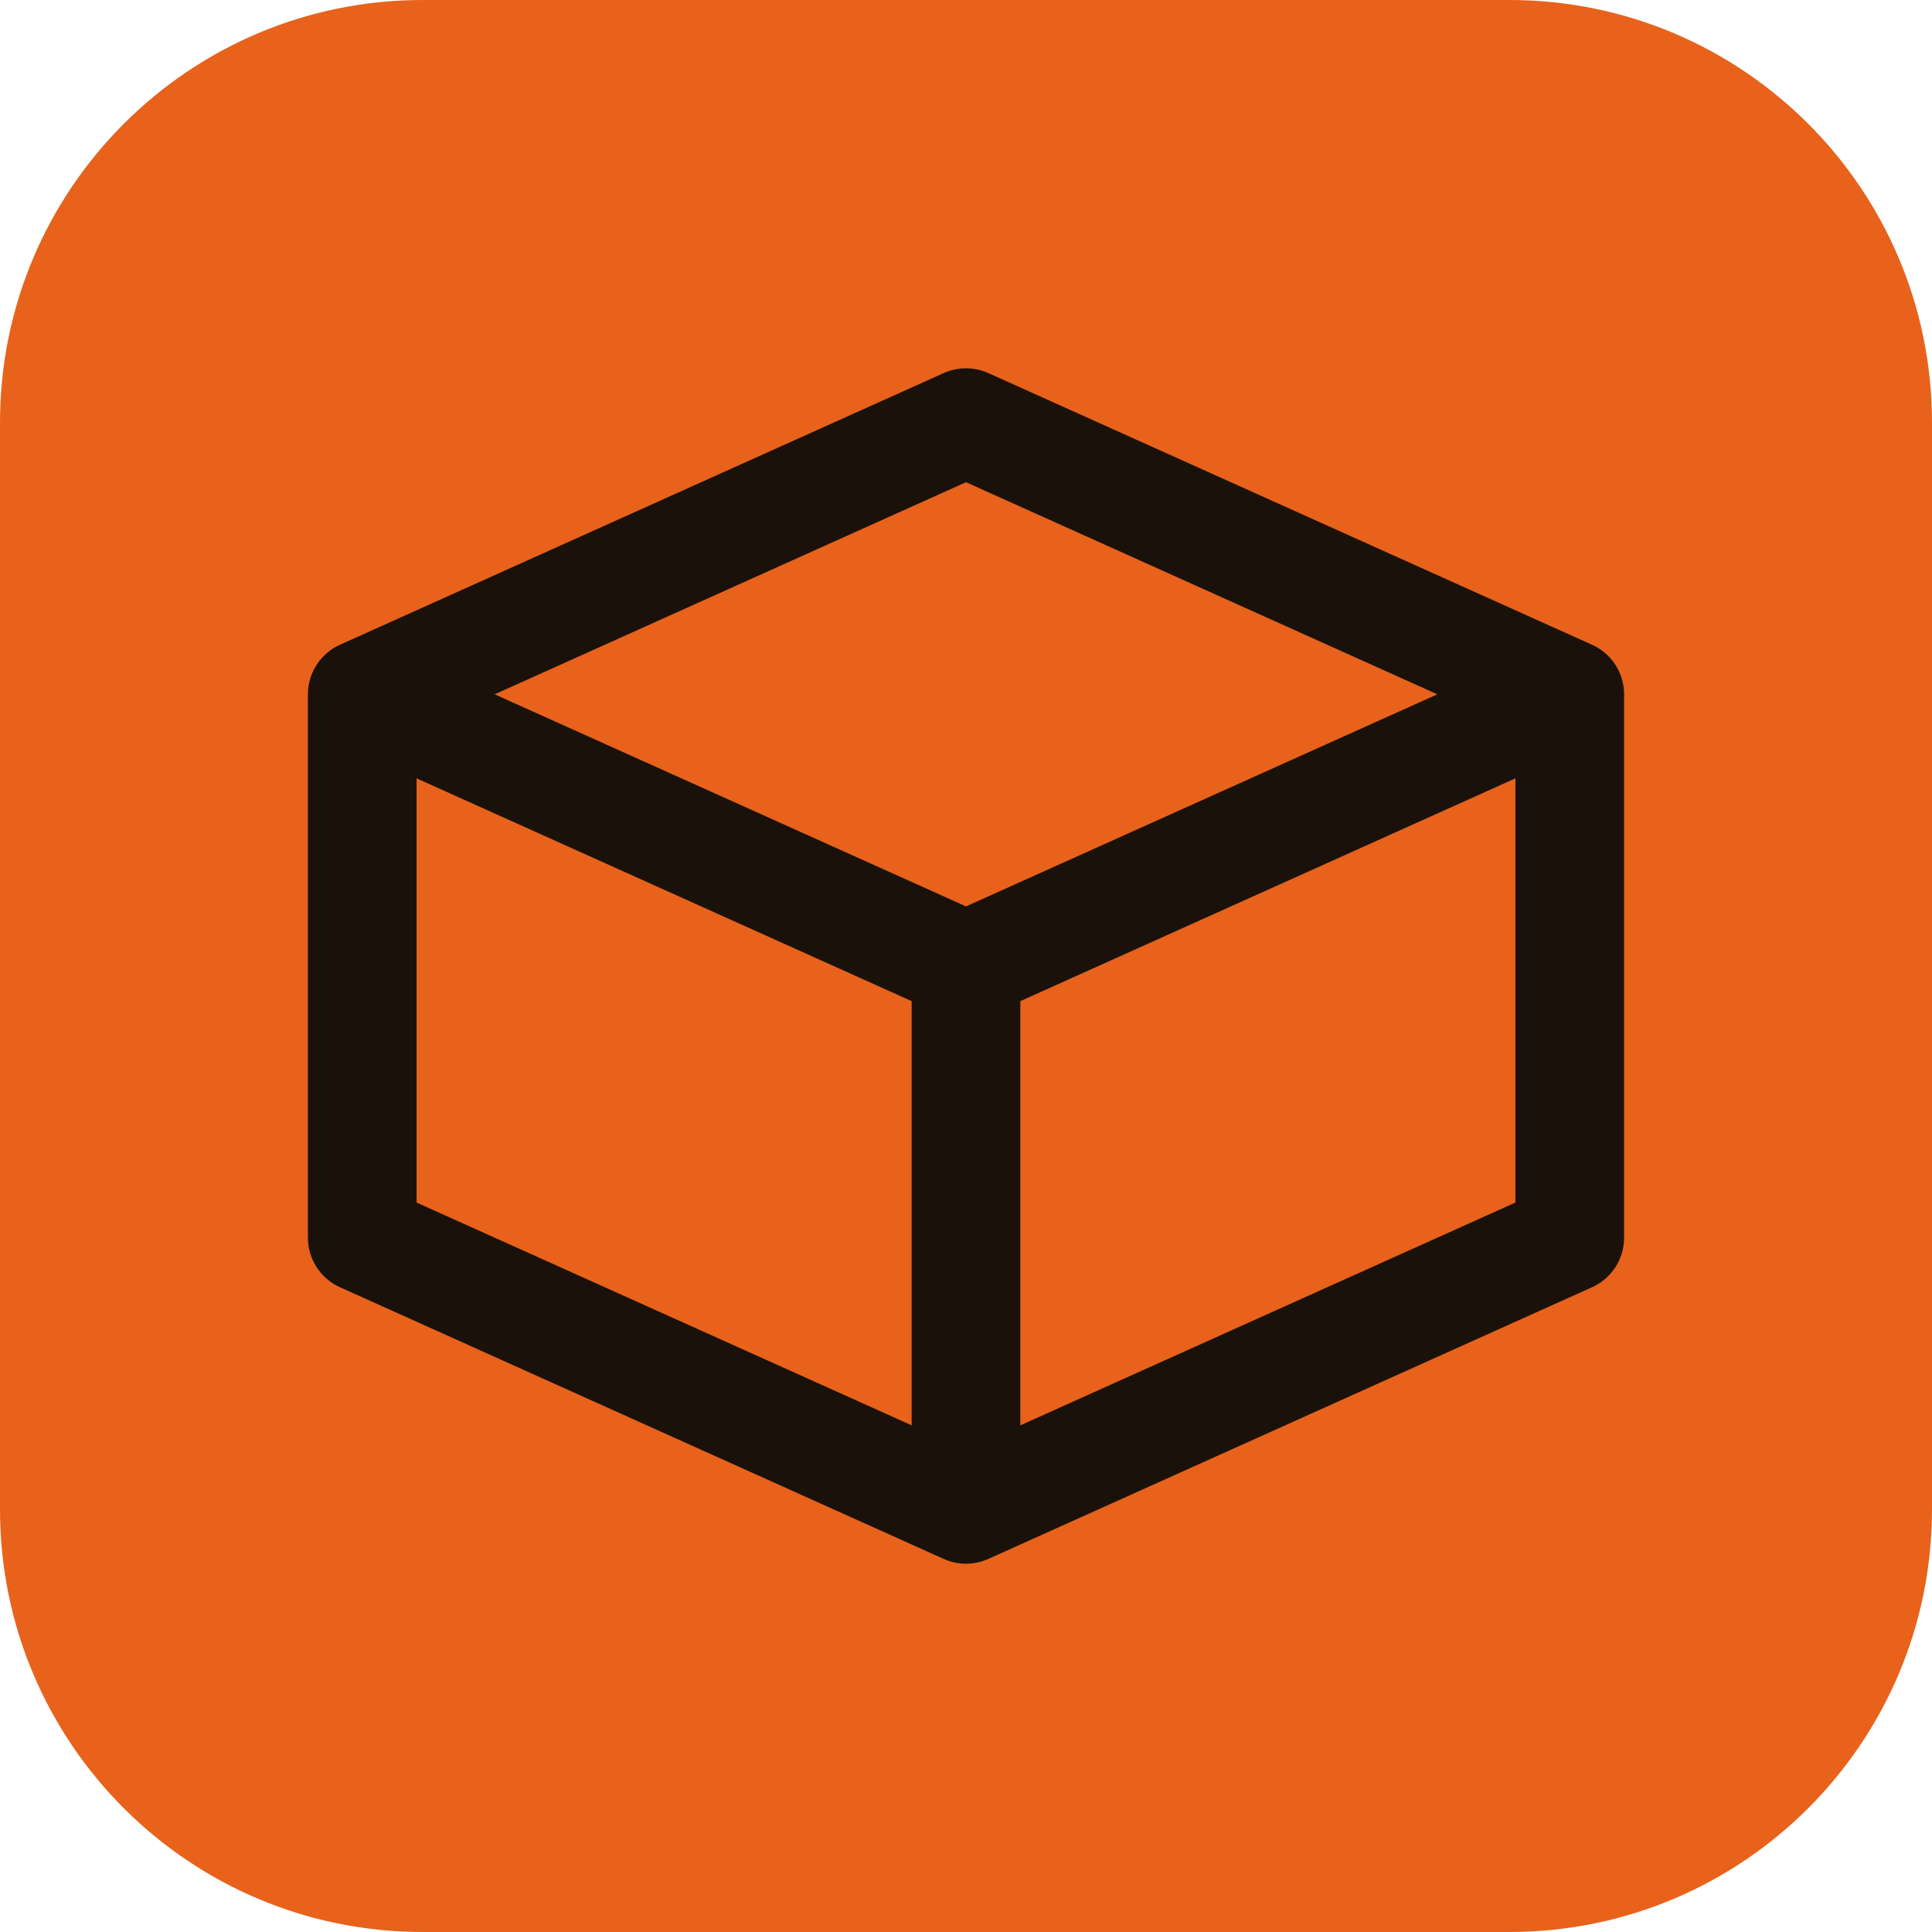
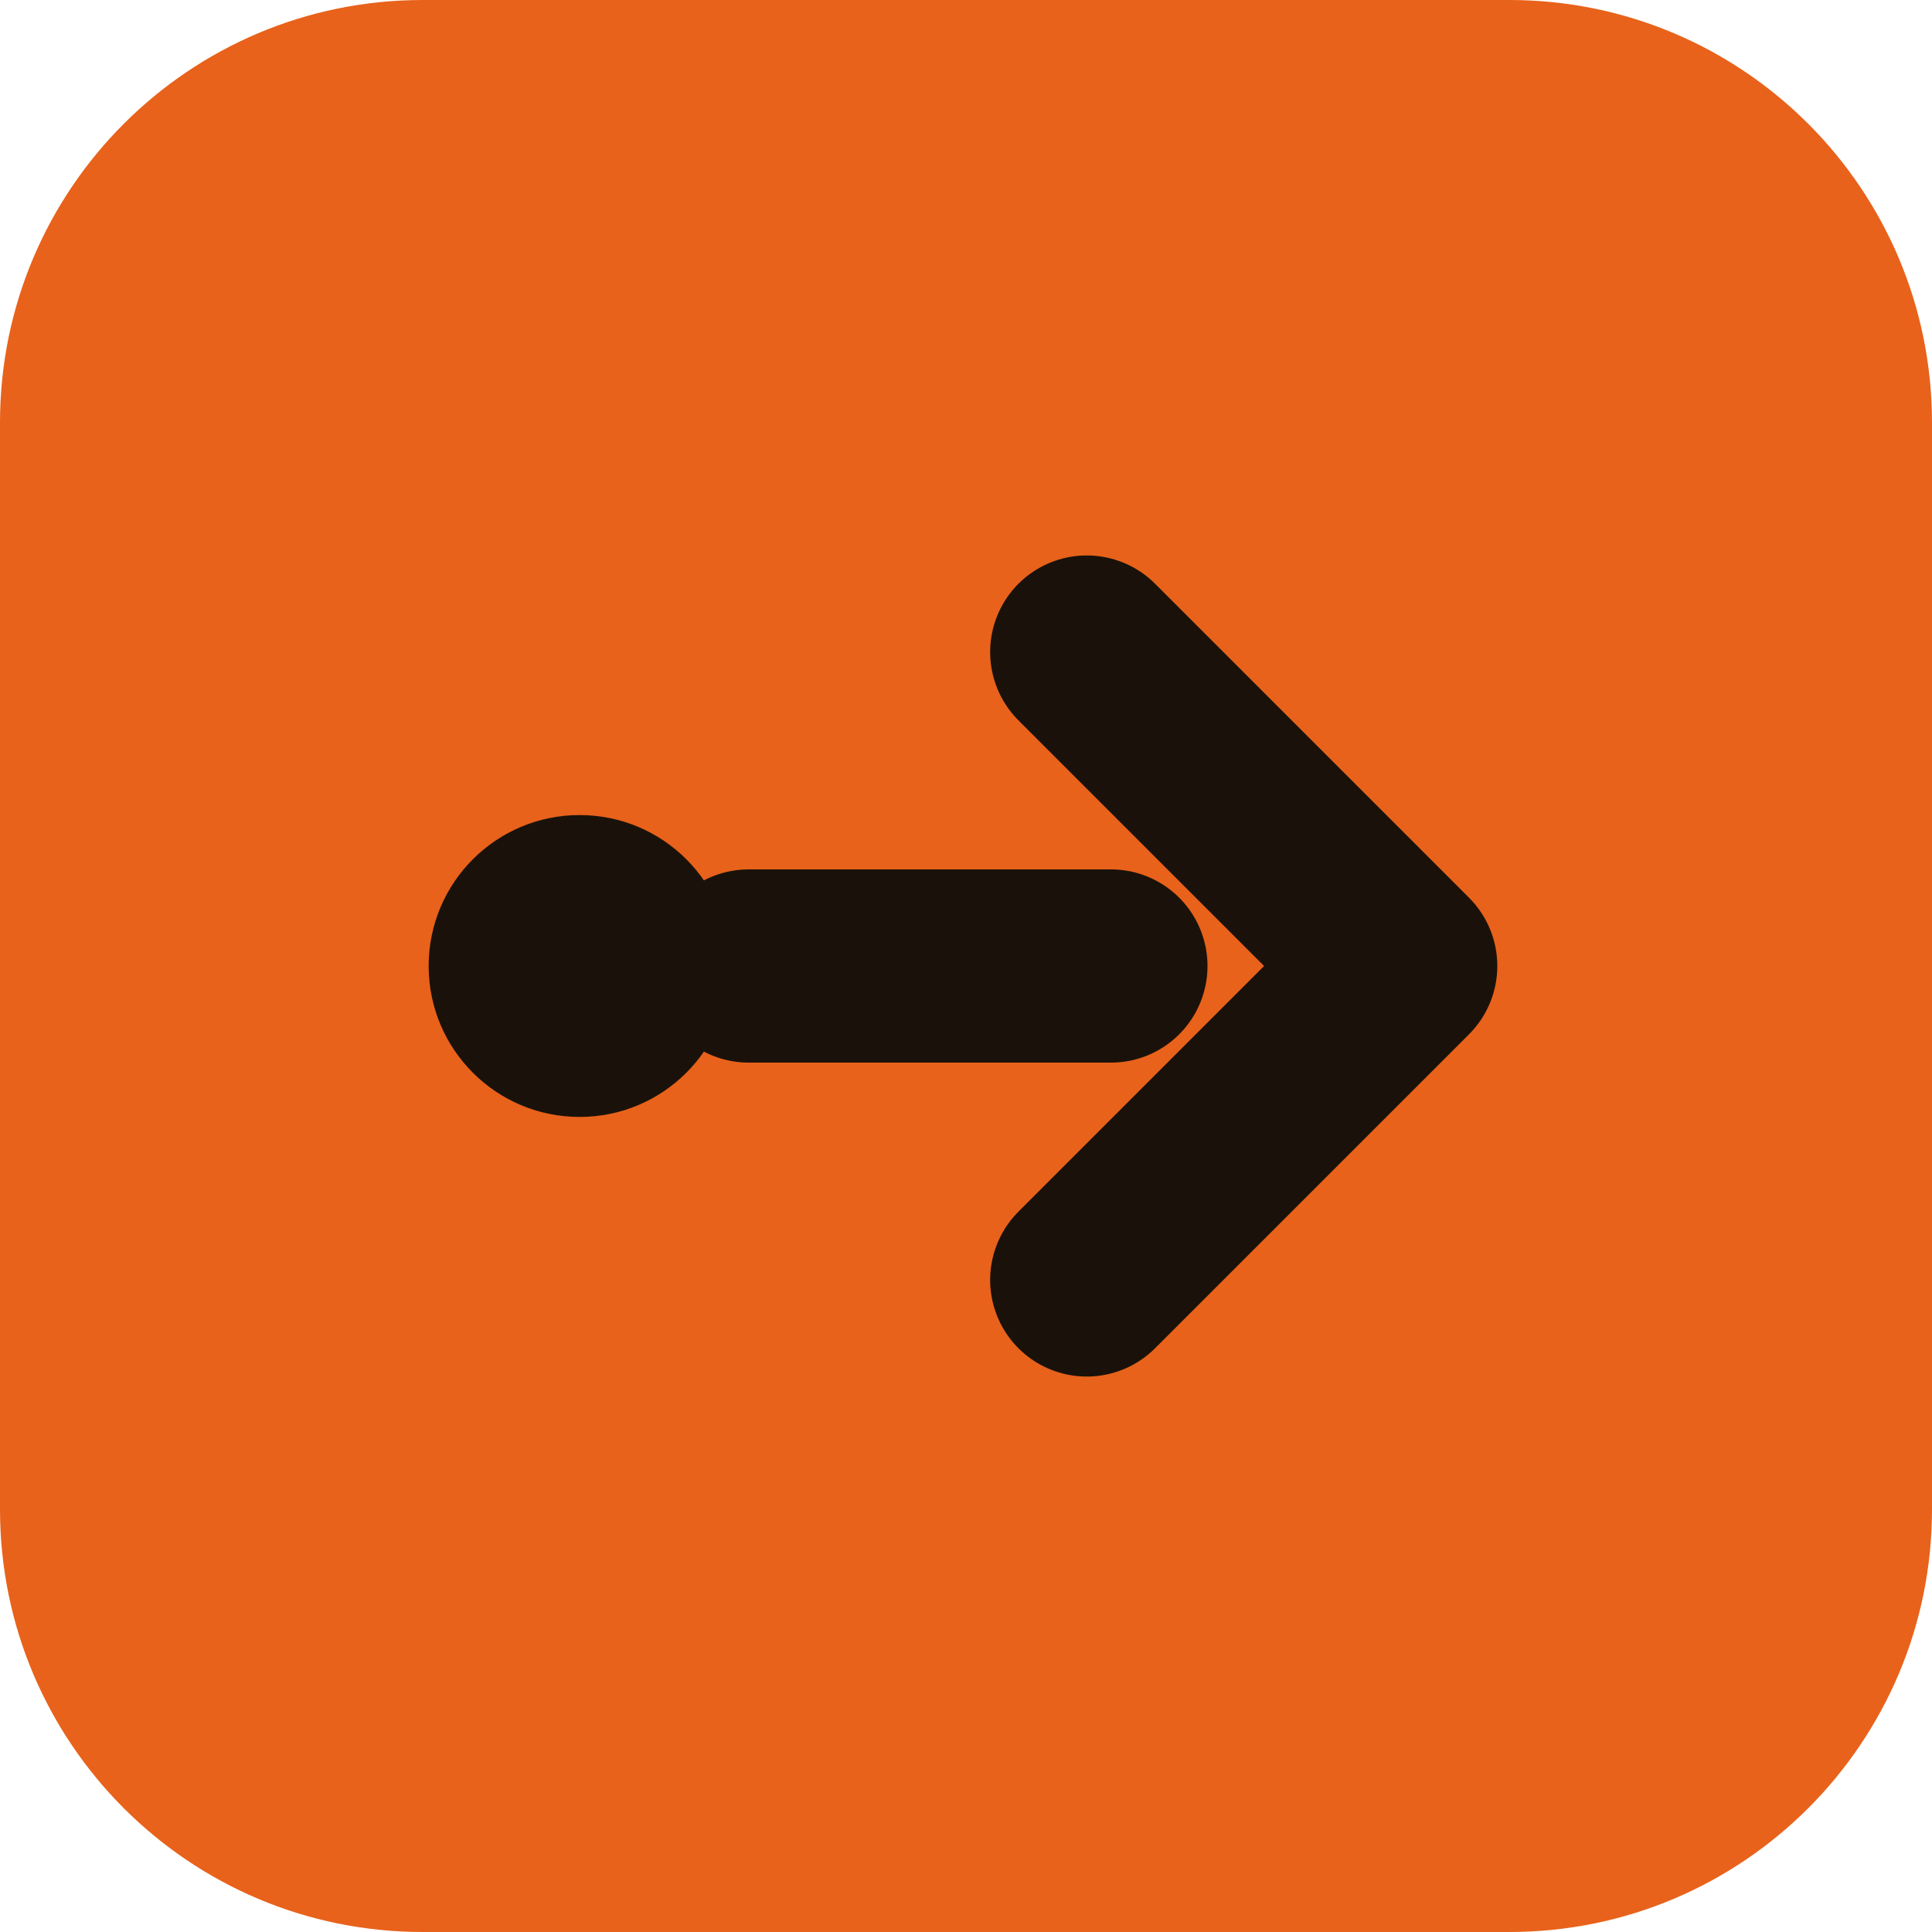
<svg xmlns="http://www.w3.org/2000/svg" viewBox="0 0 32 32">
  <rect width="32" height="32" rx="7" fill="#e8621b" />
-   <path d="M6 11.5 16 7l10 4.5v9L16 25 6 20.5z" fill="none" stroke="#1a120a" stroke-width="1.8" stroke-linejoin="round" />
-   <path d="M6 11.5 16 16l10-4.5M16 16v9" fill="none" stroke="#1a120a" stroke-width="1.8" stroke-linejoin="round" />
+   <circle cx="9.6" cy="16" r="2.5" fill="#1a120a" />
+   <path d="M12.4 16H18.4" fill="none" stroke="#1a120a" stroke-width="3.2" stroke-linecap="round" />
+   <path d="M18 10.8 23.2 16 18 21.2" fill="none" stroke="#1a120a" stroke-width="3.2" stroke-linecap="round" stroke-linejoin="round" />
</svg>
